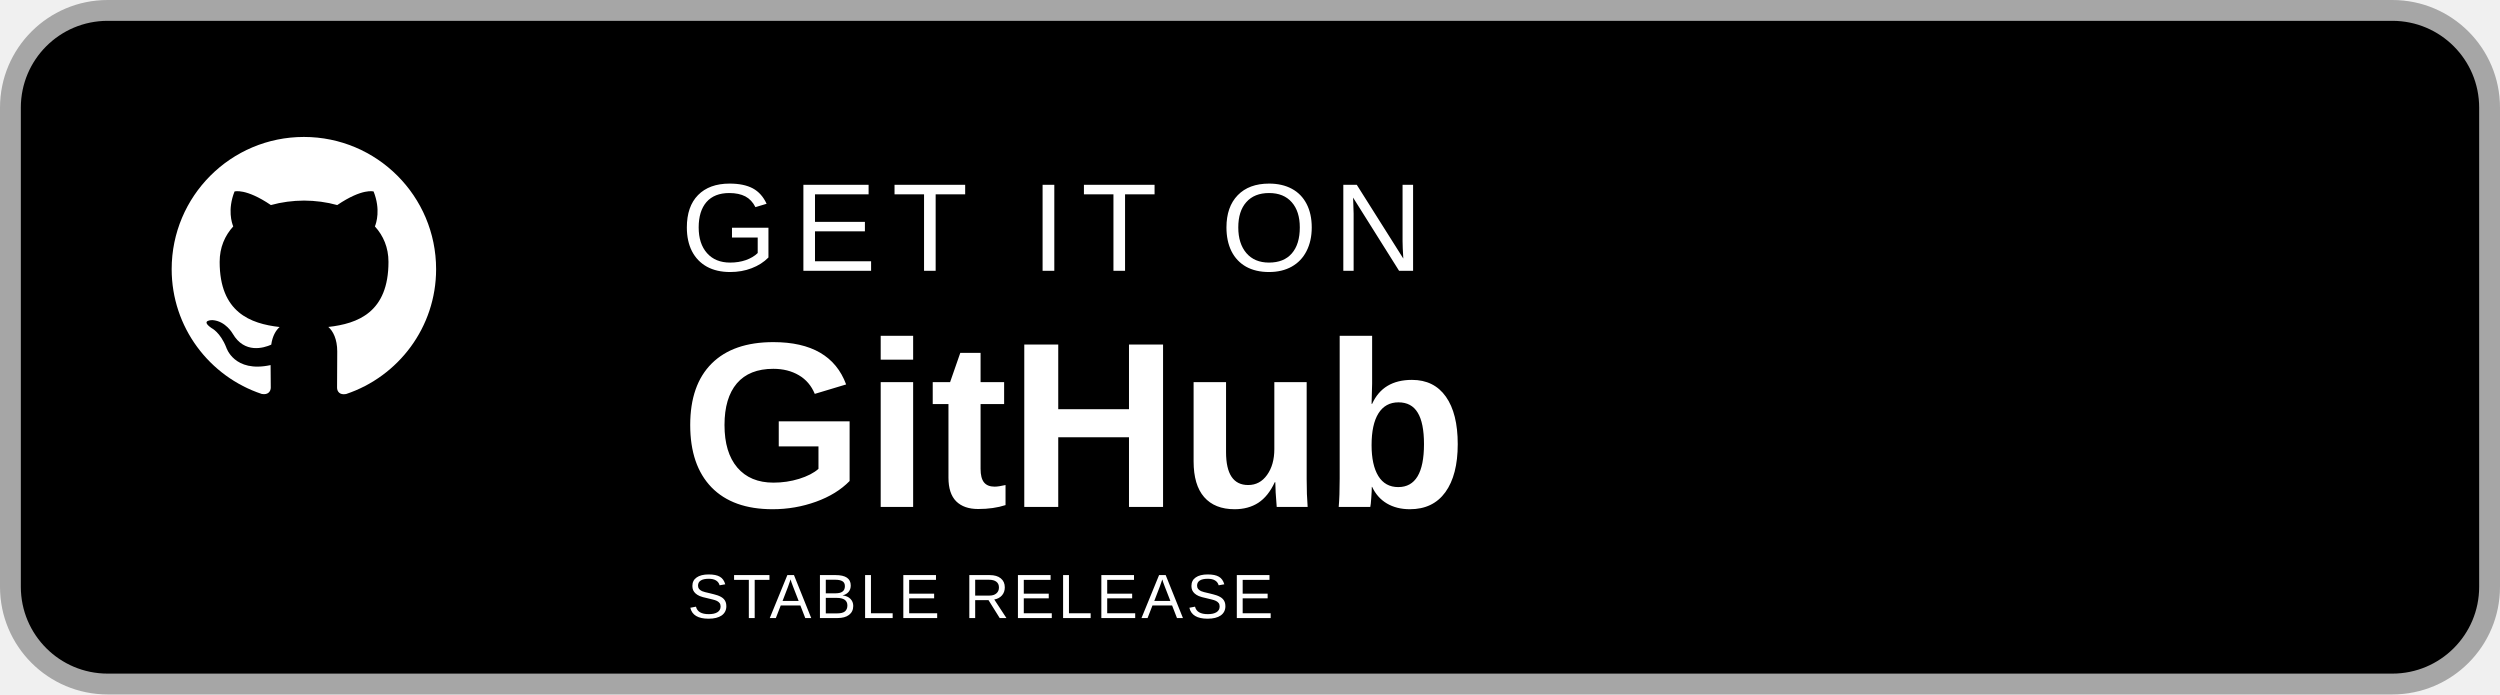
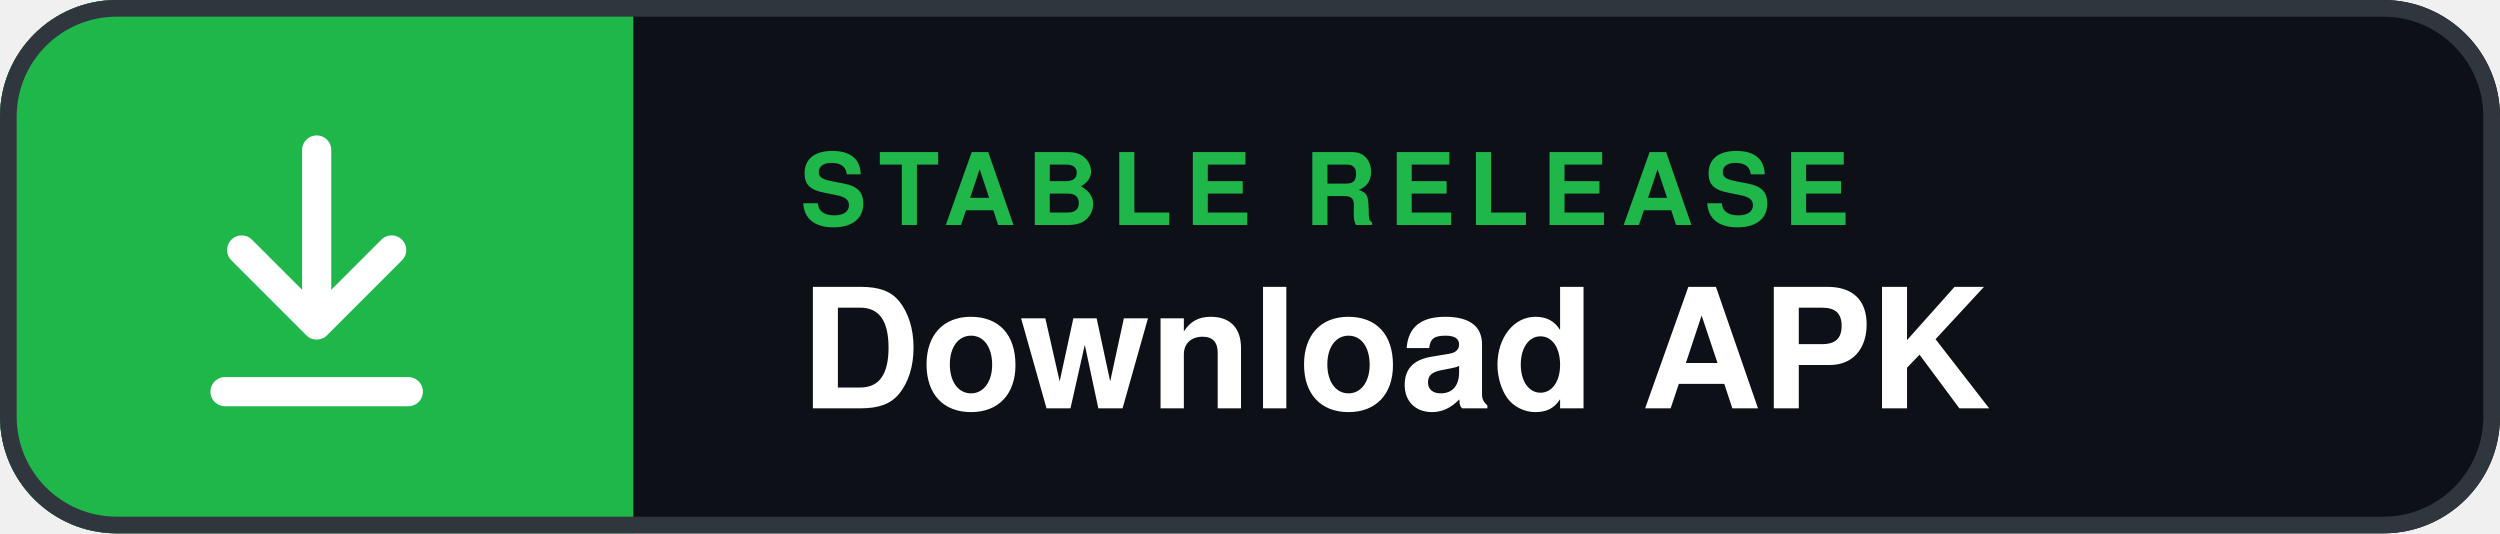
- <svg xmlns="http://www.w3.org/2000/svg" width="360" height="100" viewBox="0 0 360 100" role="img" aria-labelledby="title desc">
-   <rect x="1.5" y="1.5" width="357" height="97" rx="14" fill="#000000" stroke="#A6A6A6" stroke-width="3" />
-   <g transform="translate(22 17) scale(0.085)" fill="#FFFFFF">
-     <path d="M256 32C132.3 32 32 132.3 32 256c0 98.4 63.9 181.9 152.6 211.4 11.2 2.1 15.3-4.9 15.3-10.8 0-5.3-.2-19.4-.3-38.1-62 13.5-75.1-29.9-75.1-29.9-10.2-25.8-24.8-32.7-24.8-32.7-20.3-13.9 1.5-13.6 1.5-13.6 22.4 1.6 34.2 23 34.2 23 20 34.2 52.5 24.3 65.3 18.6 2-14.5 7.8-24.3 14.2-29.9-49.5-5.6-101.6-24.8-101.6-110.3 0-24.4 8.7-44.4 23-60.1-2.3-5.6-10-28.4 2.2-59.2 0 0 18.8-6 61.6 23 17.9-5 37.1-7.5 56.2-7.6 19.1.1 38.3 2.6 56.2 7.6 42.8-29 61.6-23 61.6-23 12.2 30.8 4.5 53.6 2.2 59.2 14.3 15.7 23 35.7 23 60.1 0 85.7-52.2 104.6-101.9 110.2 8 6.9 15.1 20.6 15.1 41.5 0 29.9-.3 54-.3 61.3 0 6 4 13 15.4 10.8C416.1 437.9 480 354.4 480 256 480 132.3 379.7 32 256 32Z" />
+ <svg xmlns="http://www.w3.org/2000/svg" width="300" height="64" viewBox="0 0 300 64" role="img" aria-label="Download Stable APK">
+   <defs>
+     <clipPath id="r">
+       <rect width="300" height="64" rx="14" />
+     </clipPath>
+   </defs>
+   <g clip-path="url(#r)">
+     <rect width="300" height="64" fill="#0d1117" />
+     <rect x="0" y="0" width="76" height="64" fill="#1fb64a" />
  </g>
-   <text x="98" y="39" fill="#FFFFFF" font-family="Arial, Helvetica, sans-serif" font-size="18" letter-spacing="2.2">GET IT ON</text>
-   <text x="98" y="73" fill="#FFFFFF" font-family="Arial, Helvetica, sans-serif" font-size="34" font-weight="700">GitHub</text>
-   <text x="99" y="89" fill="#FFFFFF" font-family="Arial, Helvetica, sans-serif" font-size="9" letter-spacing="0.5">STABLE RELEASE</text>
+   <rect x="1" y="1" width="298" height="62" rx="13" fill="none" stroke="#30363d" stroke-width="2" />
+   <g transform="translate(24,16)" fill="none" stroke="#ffffff" stroke-width="3.5" stroke-linecap="round" stroke-linejoin="round">
+     <path d="M14 2v20" />
+     <path d="M5 14l9 9 9-9" />
+     <path d="M3 31h22" />
+   </g>
+   <text x="96" y="27" font-family="-apple-system,Segoe UI,Helvetica,Arial,sans-serif" font-size="12" font-weight="600" fill="#1fb64a" letter-spacing="1.5">STABLE RELEASE</text>
+   <text x="96" y="49" font-family="-apple-system,Segoe UI,Helvetica,Arial,sans-serif" font-size="20" font-weight="700" fill="#ffffff">Download APK</text>
</svg>
